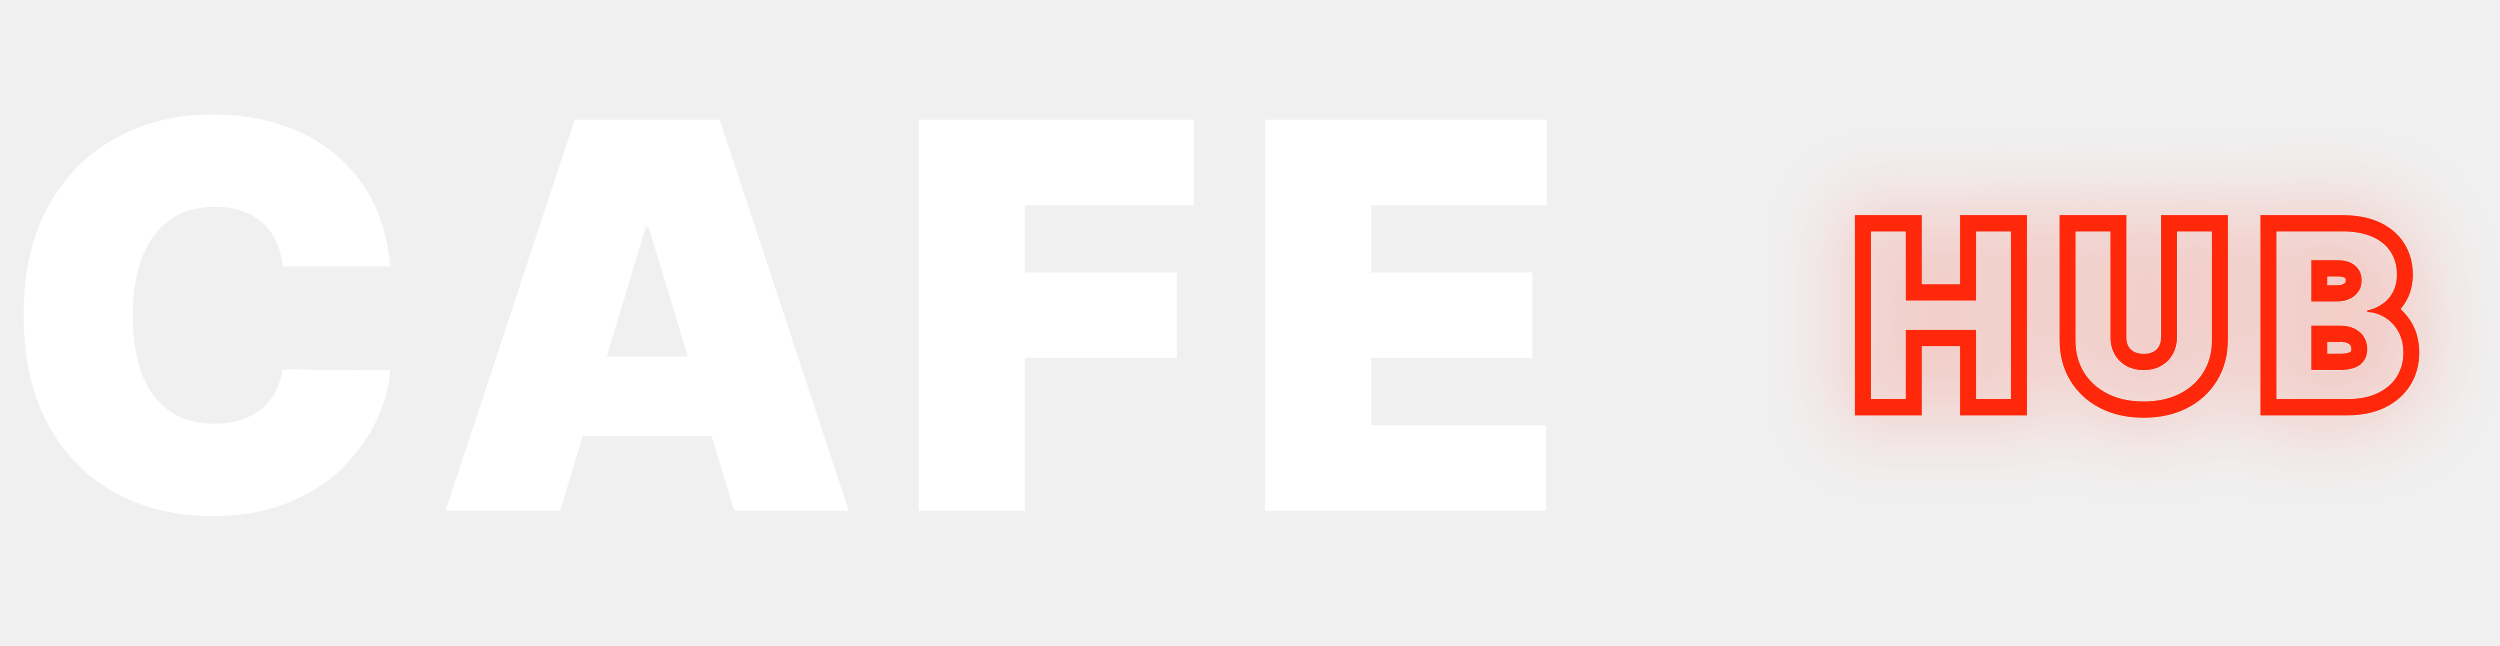
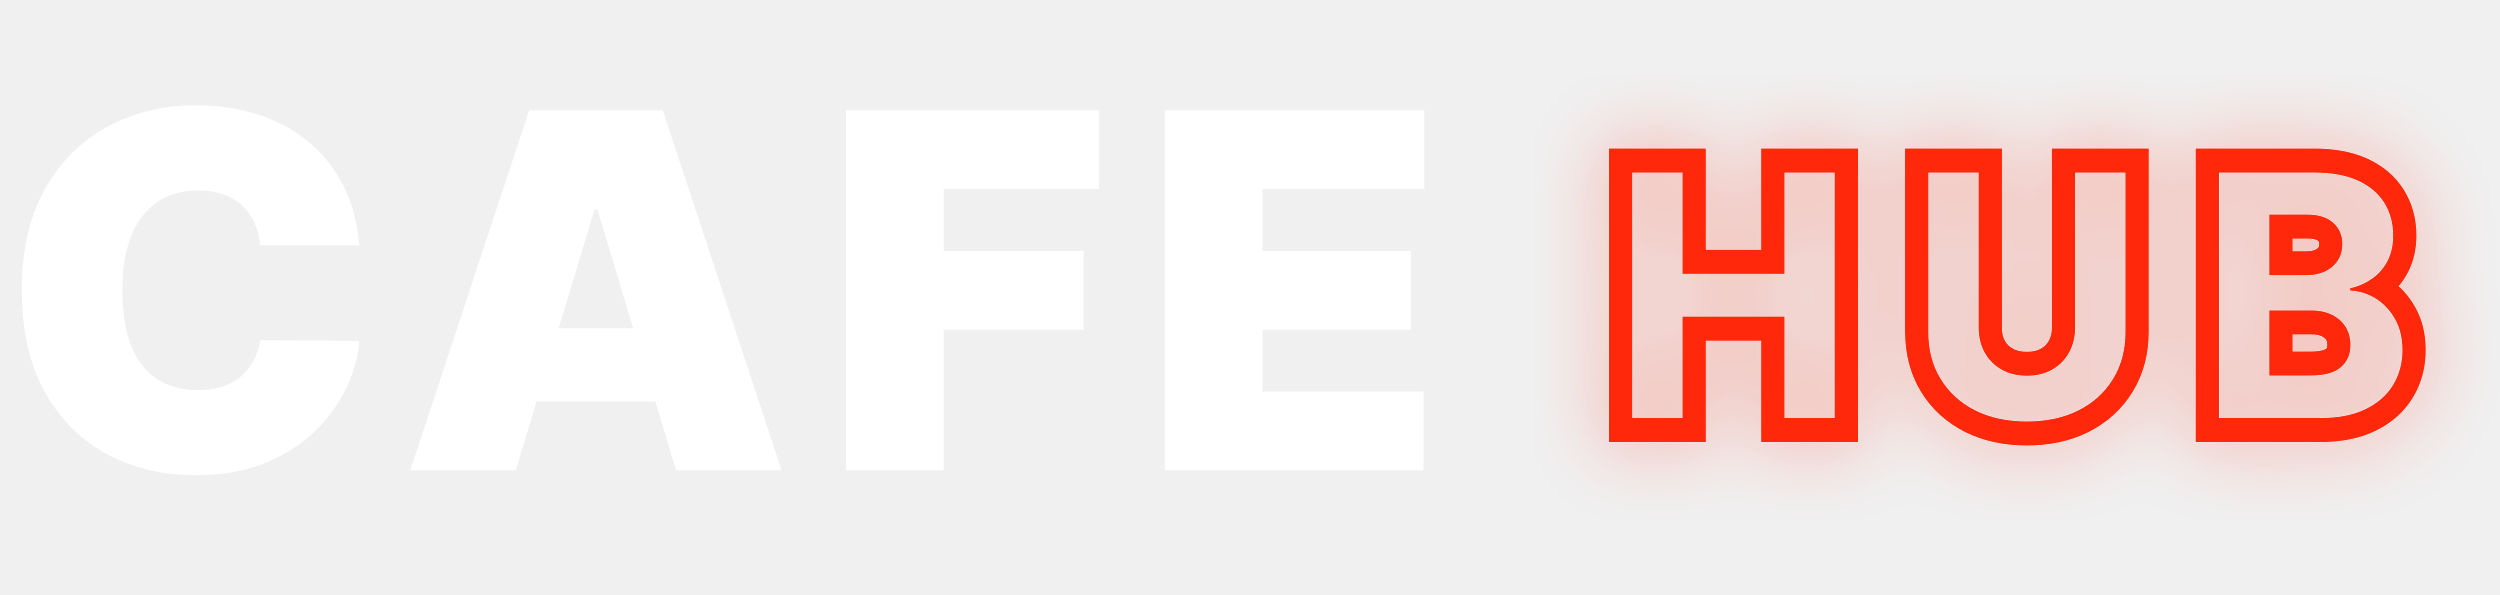
- <svg xmlns="http://www.w3.org/2000/svg" width="93" height="24" viewBox="0 0 93 24" fill="none">
+ <svg xmlns="http://www.w3.org/2000/svg" width="101" height="24" viewBox="0 0 101 24" fill="none">
  <g filter="url(#filter0_d_301_264)">
-     <path fill-rule="evenodd" clip-rule="evenodd" d="M69 15.455V8H71.492V10.571H72.914V8H75.403V15.455H72.914V12.881H71.492V15.455H69ZM70.892 12.269H73.514V14.843H74.803V8.612H73.514V11.183H70.892V8.612H69.6V14.843H70.892V12.269ZM80.387 8H82.879V12.658C82.879 13.214 82.748 13.728 82.466 14.179C82.192 14.621 81.81 14.96 81.338 15.197L81.336 15.198C80.86 15.435 80.324 15.543 79.746 15.543C79.166 15.543 78.629 15.435 78.152 15.198L78.15 15.197C77.678 14.96 77.296 14.621 77.022 14.178C76.743 13.727 76.613 13.213 76.613 12.658V8H79.105V12.546C79.105 12.69 79.134 12.795 79.179 12.877C79.226 12.961 79.29 13.026 79.383 13.078C79.467 13.126 79.582 13.16 79.746 13.16C79.913 13.16 80.026 13.125 80.106 13.079L80.109 13.078C80.201 13.026 80.263 12.962 80.308 12.879L80.311 12.875C80.356 12.793 80.387 12.689 80.387 12.546V8ZM78.657 13.179C78.555 12.994 78.505 12.783 78.505 12.546V8.612H77.213V12.658C77.213 13.113 77.318 13.51 77.529 13.851C77.74 14.192 78.035 14.457 78.415 14.648C78.795 14.837 79.239 14.931 79.746 14.931C80.251 14.931 80.694 14.837 81.073 14.648C81.453 14.457 81.749 14.192 81.96 13.851C82.172 13.51 82.279 13.113 82.279 12.658V8.612H80.987V12.546C80.987 12.783 80.935 12.994 80.832 13.179C80.73 13.363 80.586 13.508 80.399 13.614C80.214 13.719 79.996 13.772 79.746 13.772C79.497 13.772 79.279 13.719 79.092 13.614C78.905 13.508 78.76 13.363 78.657 13.179ZM84.086 15.455V8H87.132C87.637 8 88.101 8.076 88.501 8.256C88.89 8.432 89.215 8.693 89.44 9.052C89.659 9.399 89.761 9.792 89.761 10.209C89.761 10.536 89.697 10.851 89.549 11.137L89.547 11.139C89.48 11.269 89.399 11.388 89.306 11.496C89.472 11.645 89.613 11.821 89.727 12.021C89.918 12.352 90 12.727 90 13.121C90 13.558 89.892 13.968 89.666 14.332M89.209 12.33C89.108 12.152 88.982 12.006 88.831 11.892C88.793 11.862 88.752 11.835 88.711 11.809C88.512 11.688 88.299 11.621 88.071 11.609C88.066 11.609 88.062 11.609 88.057 11.609V11.548L88.06 11.547C88.272 11.498 88.46 11.417 88.624 11.301C88.684 11.26 88.739 11.214 88.789 11.164C88.88 11.073 88.957 10.969 89.018 10.851C89.114 10.667 89.161 10.453 89.161 10.209C89.161 9.897 89.086 9.621 88.934 9.382C88.783 9.14 88.558 8.952 88.257 8.816C87.957 8.68 87.582 8.612 87.132 8.612H84.686V14.843H87.296C87.754 14.843 88.139 14.768 88.451 14.618C88.763 14.468 88.999 14.264 89.158 14.006C89.319 13.746 89.4 13.451 89.4 13.121C89.4 12.815 89.336 12.551 89.209 12.33ZM87.735 10.851C87.817 10.733 87.857 10.593 87.857 10.428C87.857 10.203 87.779 10.022 87.622 9.884C87.467 9.746 87.246 9.677 86.959 9.677H85.978V11.219H86.936C87.112 11.219 87.27 11.188 87.407 11.125C87.424 11.117 87.441 11.108 87.457 11.1C87.493 11.08 87.528 11.058 87.559 11.035C87.629 10.983 87.687 10.922 87.735 10.851ZM87.457 12.167C87.34 12.13 87.207 12.111 87.061 12.111H85.978V13.766H87.031C87.391 13.766 87.653 13.696 87.819 13.556C87.984 13.414 88.066 13.225 88.066 12.99C88.066 12.818 88.025 12.665 87.944 12.534C87.862 12.402 87.746 12.298 87.595 12.223C87.578 12.215 87.56 12.206 87.542 12.199C87.515 12.187 87.486 12.177 87.457 12.167ZM87.434 13.086C87.45 13.072 87.454 13.063 87.456 13.059C87.459 13.053 87.466 13.034 87.466 12.99C87.466 12.92 87.451 12.884 87.436 12.86C87.42 12.834 87.393 12.804 87.332 12.774L87.329 12.772C87.28 12.748 87.198 12.723 87.061 12.723H86.578V13.154H87.031C87.328 13.154 87.424 13.094 87.434 13.086ZM87.159 10.568C87.208 10.544 87.229 10.522 87.241 10.504L87.245 10.498C87.245 10.498 87.257 10.485 87.257 10.428C87.257 10.389 87.251 10.373 87.249 10.37C87.249 10.368 87.245 10.361 87.23 10.348L87.227 10.345C87.218 10.336 87.157 10.289 86.959 10.289H86.578V10.607H86.936C87.041 10.607 87.112 10.589 87.159 10.568ZM89.666 14.332C89.437 14.703 89.106 14.979 88.707 15.171C88.293 15.37 87.815 15.455 87.296 15.455H84.086" fill="#FF280B" />
+     <path fill-rule="evenodd" clip-rule="evenodd" d="M65 17.86V6H68.916V10.09H71.151V6H75.063V17.86H71.151V13.765H68.916V17.86H65ZM67.973 12.791H72.094V16.886H74.12V6.974H72.094V11.063H67.973V6.974H65.943V16.886H67.973V12.791ZM82.894 6H86.81V13.411C86.81 14.294 86.603 15.113 86.162 15.829C85.731 16.534 85.13 17.073 84.389 17.45L84.385 17.452C83.637 17.828 82.796 18 81.886 18C80.974 18 80.131 17.828 79.382 17.452L79.379 17.45C78.637 17.073 78.036 16.533 77.605 15.828C77.167 15.111 76.963 14.293 76.963 13.411V6H80.879V13.232C80.879 13.461 80.925 13.628 80.996 13.759C81.07 13.892 81.171 13.996 81.316 14.079C81.449 14.155 81.629 14.209 81.886 14.209C82.148 14.209 82.326 14.154 82.453 14.081L82.457 14.079C82.602 13.996 82.699 13.893 82.77 13.763L82.774 13.755C82.846 13.626 82.894 13.46 82.894 13.232V6ZM80.175 14.239C80.016 13.945 79.936 13.609 79.936 13.232V6.974H77.906V13.411C77.906 14.134 78.071 14.766 78.403 15.308C78.734 15.85 79.198 16.273 79.795 16.576C80.392 16.876 81.089 17.026 81.886 17.026C82.68 17.026 83.376 16.876 83.972 16.576C84.57 16.273 85.034 15.85 85.365 15.308C85.699 14.766 85.867 14.134 85.867 13.411V6.974H83.837V13.232C83.837 13.609 83.755 13.945 83.593 14.239C83.433 14.532 83.207 14.763 82.913 14.931C82.622 15.098 82.28 15.182 81.886 15.182C81.496 15.182 81.153 15.098 80.859 14.931C80.566 14.763 80.338 14.532 80.175 14.239ZM88.706 17.86V6H93.494C94.286 6 95.016 6.12 95.644 6.408C96.255 6.688 96.766 7.103 97.12 7.673C97.464 8.226 97.625 8.85 97.625 9.515C97.625 10.034 97.524 10.535 97.291 10.99L97.289 10.994C97.182 11.2 97.055 11.39 96.909 11.562C97.171 11.798 97.391 12.079 97.571 12.397C97.871 12.924 98 13.521 98 14.147C98 14.842 97.83 15.494 97.475 16.074M96.757 12.888C96.598 12.606 96.4 12.373 96.163 12.191C96.103 12.144 96.04 12.101 95.974 12.06C95.661 11.867 95.326 11.761 94.968 11.742C94.961 11.742 94.954 11.741 94.947 11.741V11.644L94.951 11.643C95.284 11.566 95.58 11.435 95.838 11.252C95.931 11.186 96.018 11.112 96.097 11.033C96.24 10.889 96.36 10.723 96.457 10.536C96.607 10.242 96.682 9.902 96.682 9.515C96.682 9.018 96.563 8.579 96.326 8.198C96.088 7.814 95.733 7.514 95.261 7.298C94.789 7.082 94.2 6.974 93.494 6.974H89.649V16.886H93.752C94.471 16.886 95.075 16.767 95.566 16.528C96.057 16.289 96.427 15.965 96.677 15.555C96.93 15.142 97.057 14.672 97.057 14.147C97.057 13.659 96.957 13.24 96.757 12.888ZM94.441 10.536C94.569 10.349 94.633 10.124 94.633 9.863C94.633 9.505 94.51 9.216 94.263 8.997C94.019 8.777 93.672 8.668 93.222 8.668H91.679V11.121H93.184C93.463 11.121 93.709 11.072 93.925 10.972C93.952 10.959 93.978 10.945 94.004 10.931C94.061 10.9 94.115 10.865 94.165 10.828C94.274 10.745 94.366 10.648 94.441 10.536ZM94.004 12.63C93.819 12.57 93.612 12.54 93.381 12.54H91.679V15.173H93.334C93.9 15.173 94.313 15.061 94.572 14.839C94.832 14.613 94.961 14.313 94.961 13.938C94.961 13.664 94.897 13.422 94.769 13.212C94.641 13.003 94.458 12.838 94.221 12.719C94.193 12.705 94.166 12.692 94.137 12.68C94.094 12.661 94.05 12.645 94.004 12.63ZM93.968 14.091C93.993 14.068 94 14.054 94.003 14.047C94.007 14.039 94.018 14.008 94.018 13.938C94.018 13.828 93.995 13.77 93.971 13.732C93.946 13.691 93.904 13.642 93.808 13.594L93.803 13.592C93.726 13.553 93.596 13.513 93.381 13.513H92.622V14.199H93.334C93.802 14.199 93.951 14.104 93.968 14.091ZM93.536 10.085C93.613 10.048 93.645 10.012 93.665 9.983L93.671 9.974C93.671 9.974 93.69 9.952 93.69 9.863C93.69 9.801 93.68 9.776 93.678 9.771C93.676 9.767 93.671 9.756 93.647 9.735L93.643 9.731C93.628 9.717 93.533 9.641 93.222 9.641H92.622V10.148H93.184C93.35 10.148 93.461 10.119 93.536 10.085ZM97.475 16.074C97.115 16.664 96.596 17.103 95.968 17.409C95.318 17.725 94.566 17.86 93.752 17.86H88.706" fill="#FF280B" />
  </g>
  <path d="M14.517 9.909H10.511C10.483 9.578 10.407 9.277 10.284 9.007C10.166 8.737 10 8.505 9.787 8.311C9.579 8.112 9.325 7.961 9.027 7.857C8.729 7.748 8.39 7.693 8.011 7.693C7.348 7.693 6.787 7.854 6.328 8.176C5.874 8.498 5.528 8.96 5.291 9.561C5.059 10.162 4.943 10.884 4.943 11.727C4.943 12.617 5.062 13.363 5.298 13.964C5.54 14.561 5.888 15.011 6.342 15.314C6.797 15.612 7.344 15.761 7.983 15.761C8.348 15.761 8.674 15.716 8.963 15.626C9.252 15.532 9.503 15.397 9.716 15.222C9.929 15.046 10.102 14.836 10.234 14.589C10.372 14.338 10.464 14.057 10.511 13.744L14.517 13.773C14.47 14.388 14.297 15.016 13.999 15.655C13.7 16.289 13.277 16.876 12.727 17.416C12.183 17.951 11.508 18.382 10.703 18.709C9.898 19.035 8.963 19.199 7.898 19.199C6.562 19.199 5.365 18.912 4.304 18.34C3.248 17.767 2.412 16.924 1.797 15.811C1.186 14.698 0.881 13.337 0.881 11.727C0.881 10.108 1.193 8.744 1.818 7.636C2.443 6.524 3.286 5.683 4.347 5.115C5.407 4.542 6.591 4.256 7.898 4.256C8.816 4.256 9.661 4.381 10.433 4.632C11.205 4.883 11.882 5.25 12.464 5.733C13.047 6.211 13.516 6.801 13.871 7.501C14.226 8.202 14.441 9.005 14.517 9.909ZM20.838 19H16.576L21.378 4.455H26.775L31.576 19H27.315L24.133 8.46H24.02L20.838 19ZM20.042 13.261H28.054V16.216H20.042V13.261ZM34.177 19V4.455H44.405V7.636H38.126V10.136H43.78V13.318H38.126V19H34.177ZM47.057 19V4.455H57.54V7.636H51.006V10.136H57V13.318H51.006V15.818H57.512V19H47.057Z" fill="white" />
  <defs>
-     <filter id="filter0_d_301_264" x="66" y="5" width="27" height="13.543" filterUnits="userSpaceOnUse" color-interpolation-filters="sRGB">
+     <filter id="filter0_d_301_264" x="62" y="3" width="39" height="18" filterUnits="userSpaceOnUse" color-interpolation-filters="sRGB">
      <feFlood flood-opacity="0" result="BackgroundImageFix" />
      <feColorMatrix in="SourceAlpha" type="matrix" values="0 0 0 0 0 0 0 0 0 0 0 0 0 0 0 0 0 0 127 0" result="hardAlpha" />
      <feOffset />
      <feGaussianBlur stdDeviation="1.5" />
      <feComposite in2="hardAlpha" operator="out" />
      <feColorMatrix type="matrix" values="0 0 0 0 1 0 0 0 0 0.157 0 0 0 0 0.043 0 0 0 0.45 0" />
      <feBlend mode="normal" in2="BackgroundImageFix" result="effect1_dropShadow_301_264" />
      <feBlend mode="normal" in="SourceGraphic" in2="effect1_dropShadow_301_264" result="shape" />
    </filter>
  </defs>
</svg>
